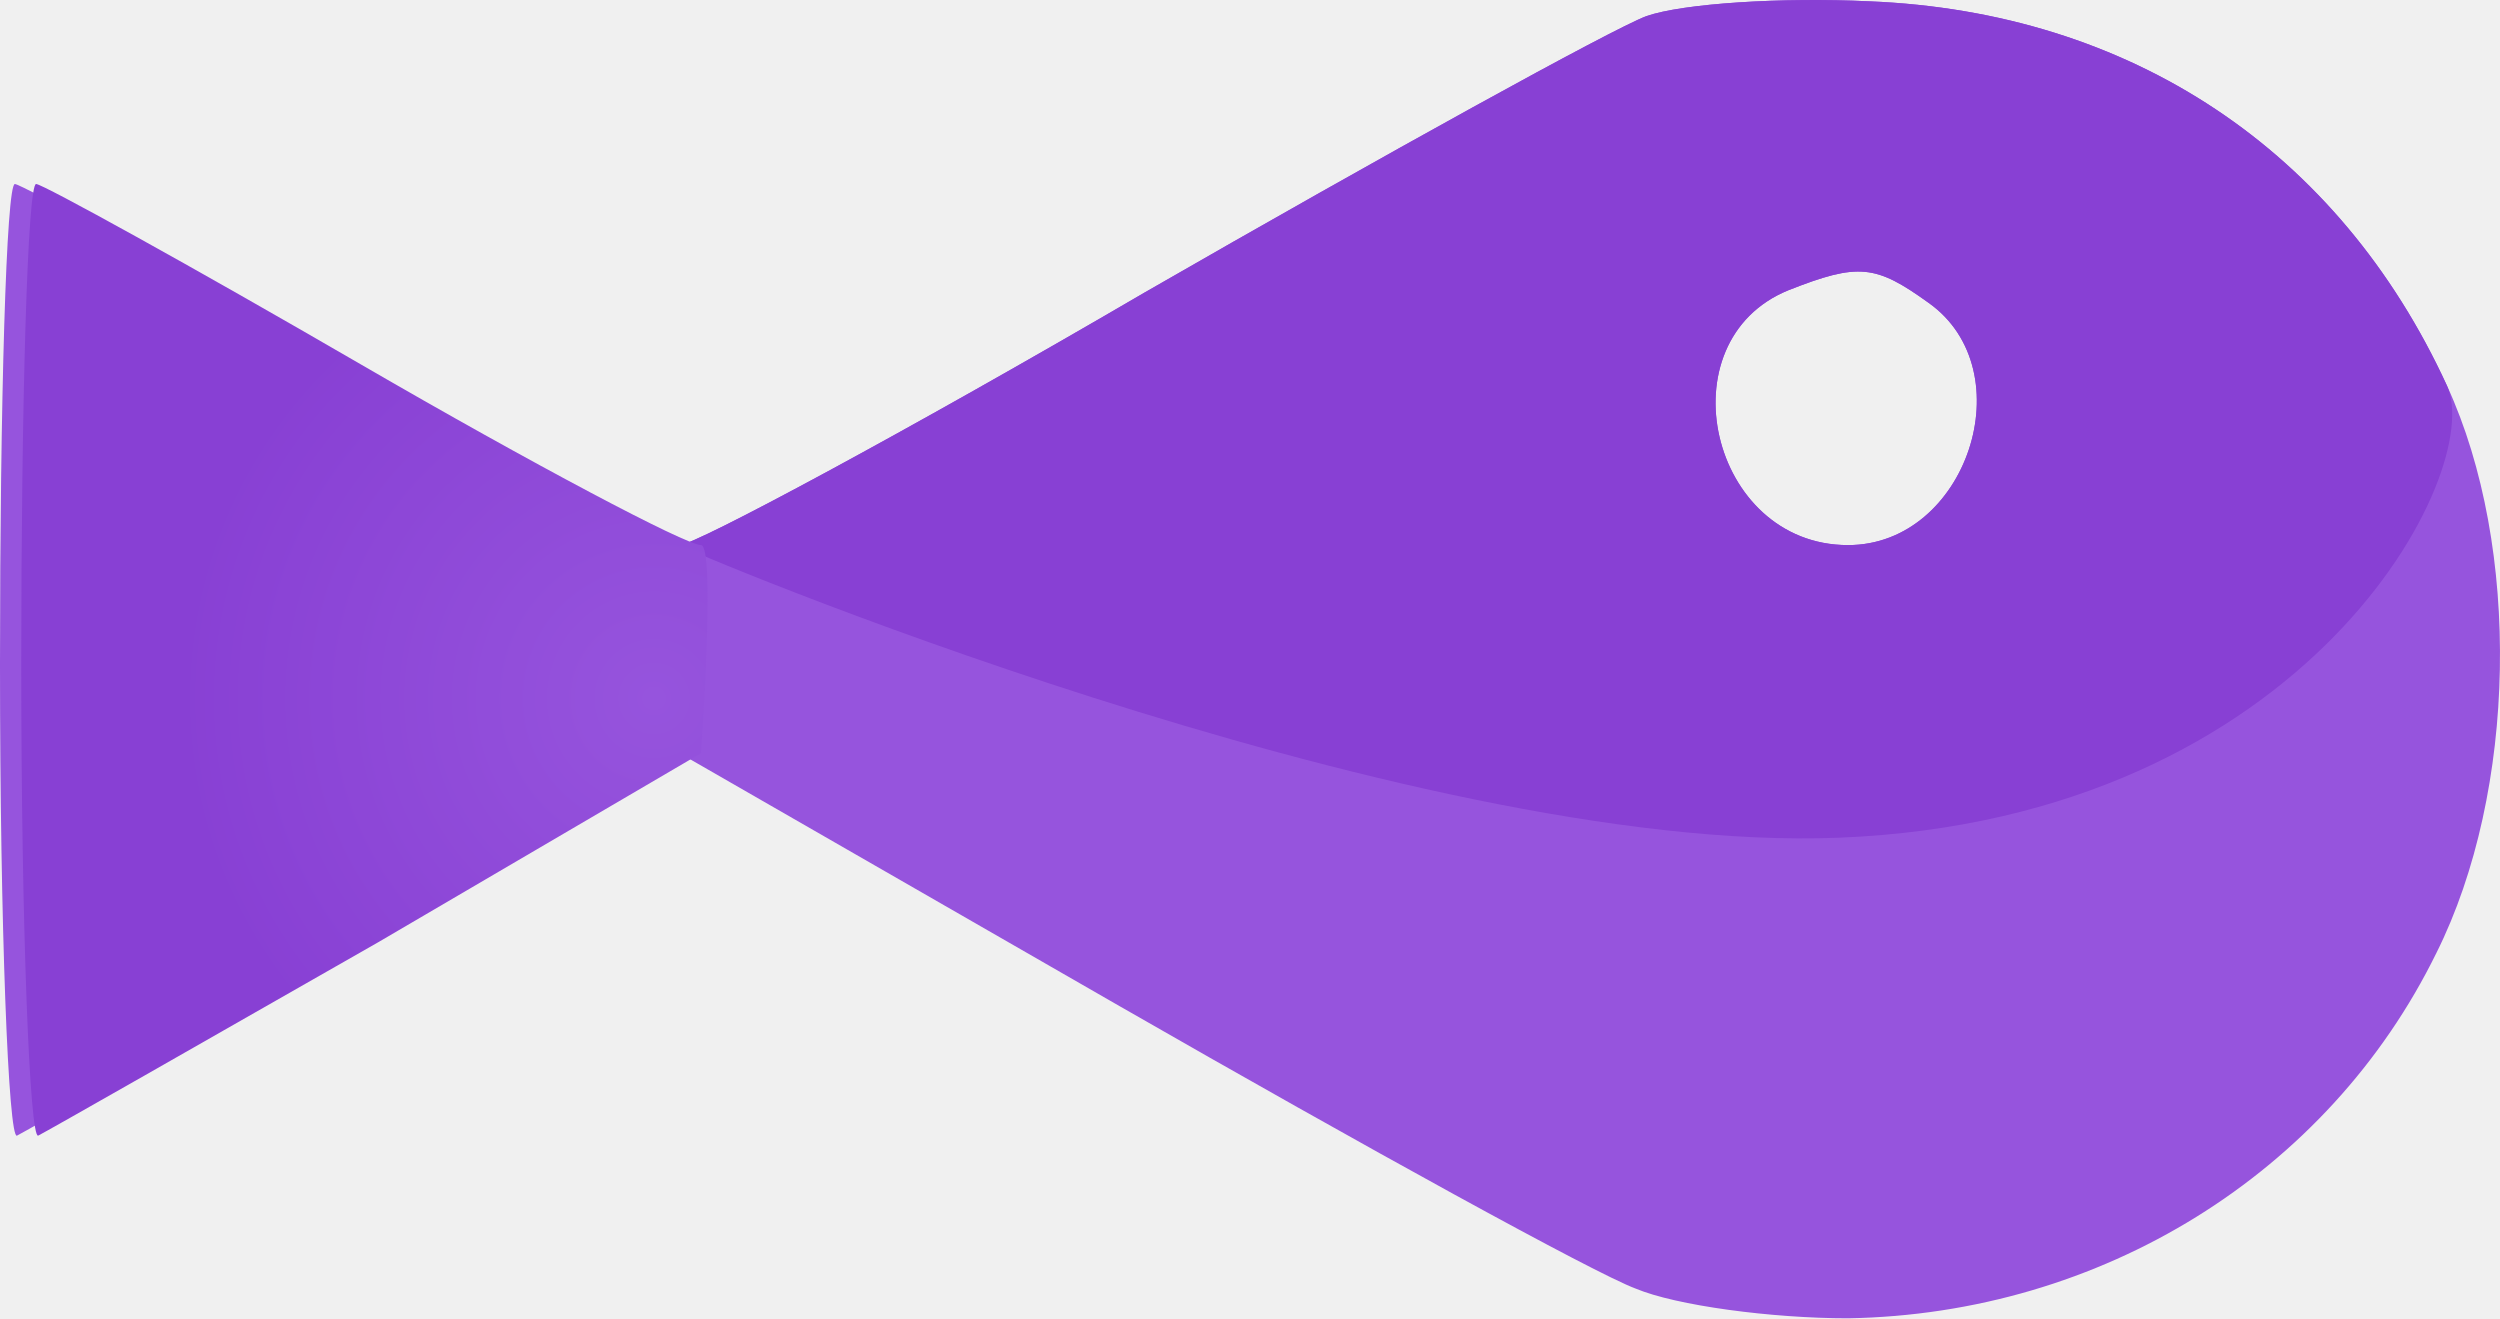
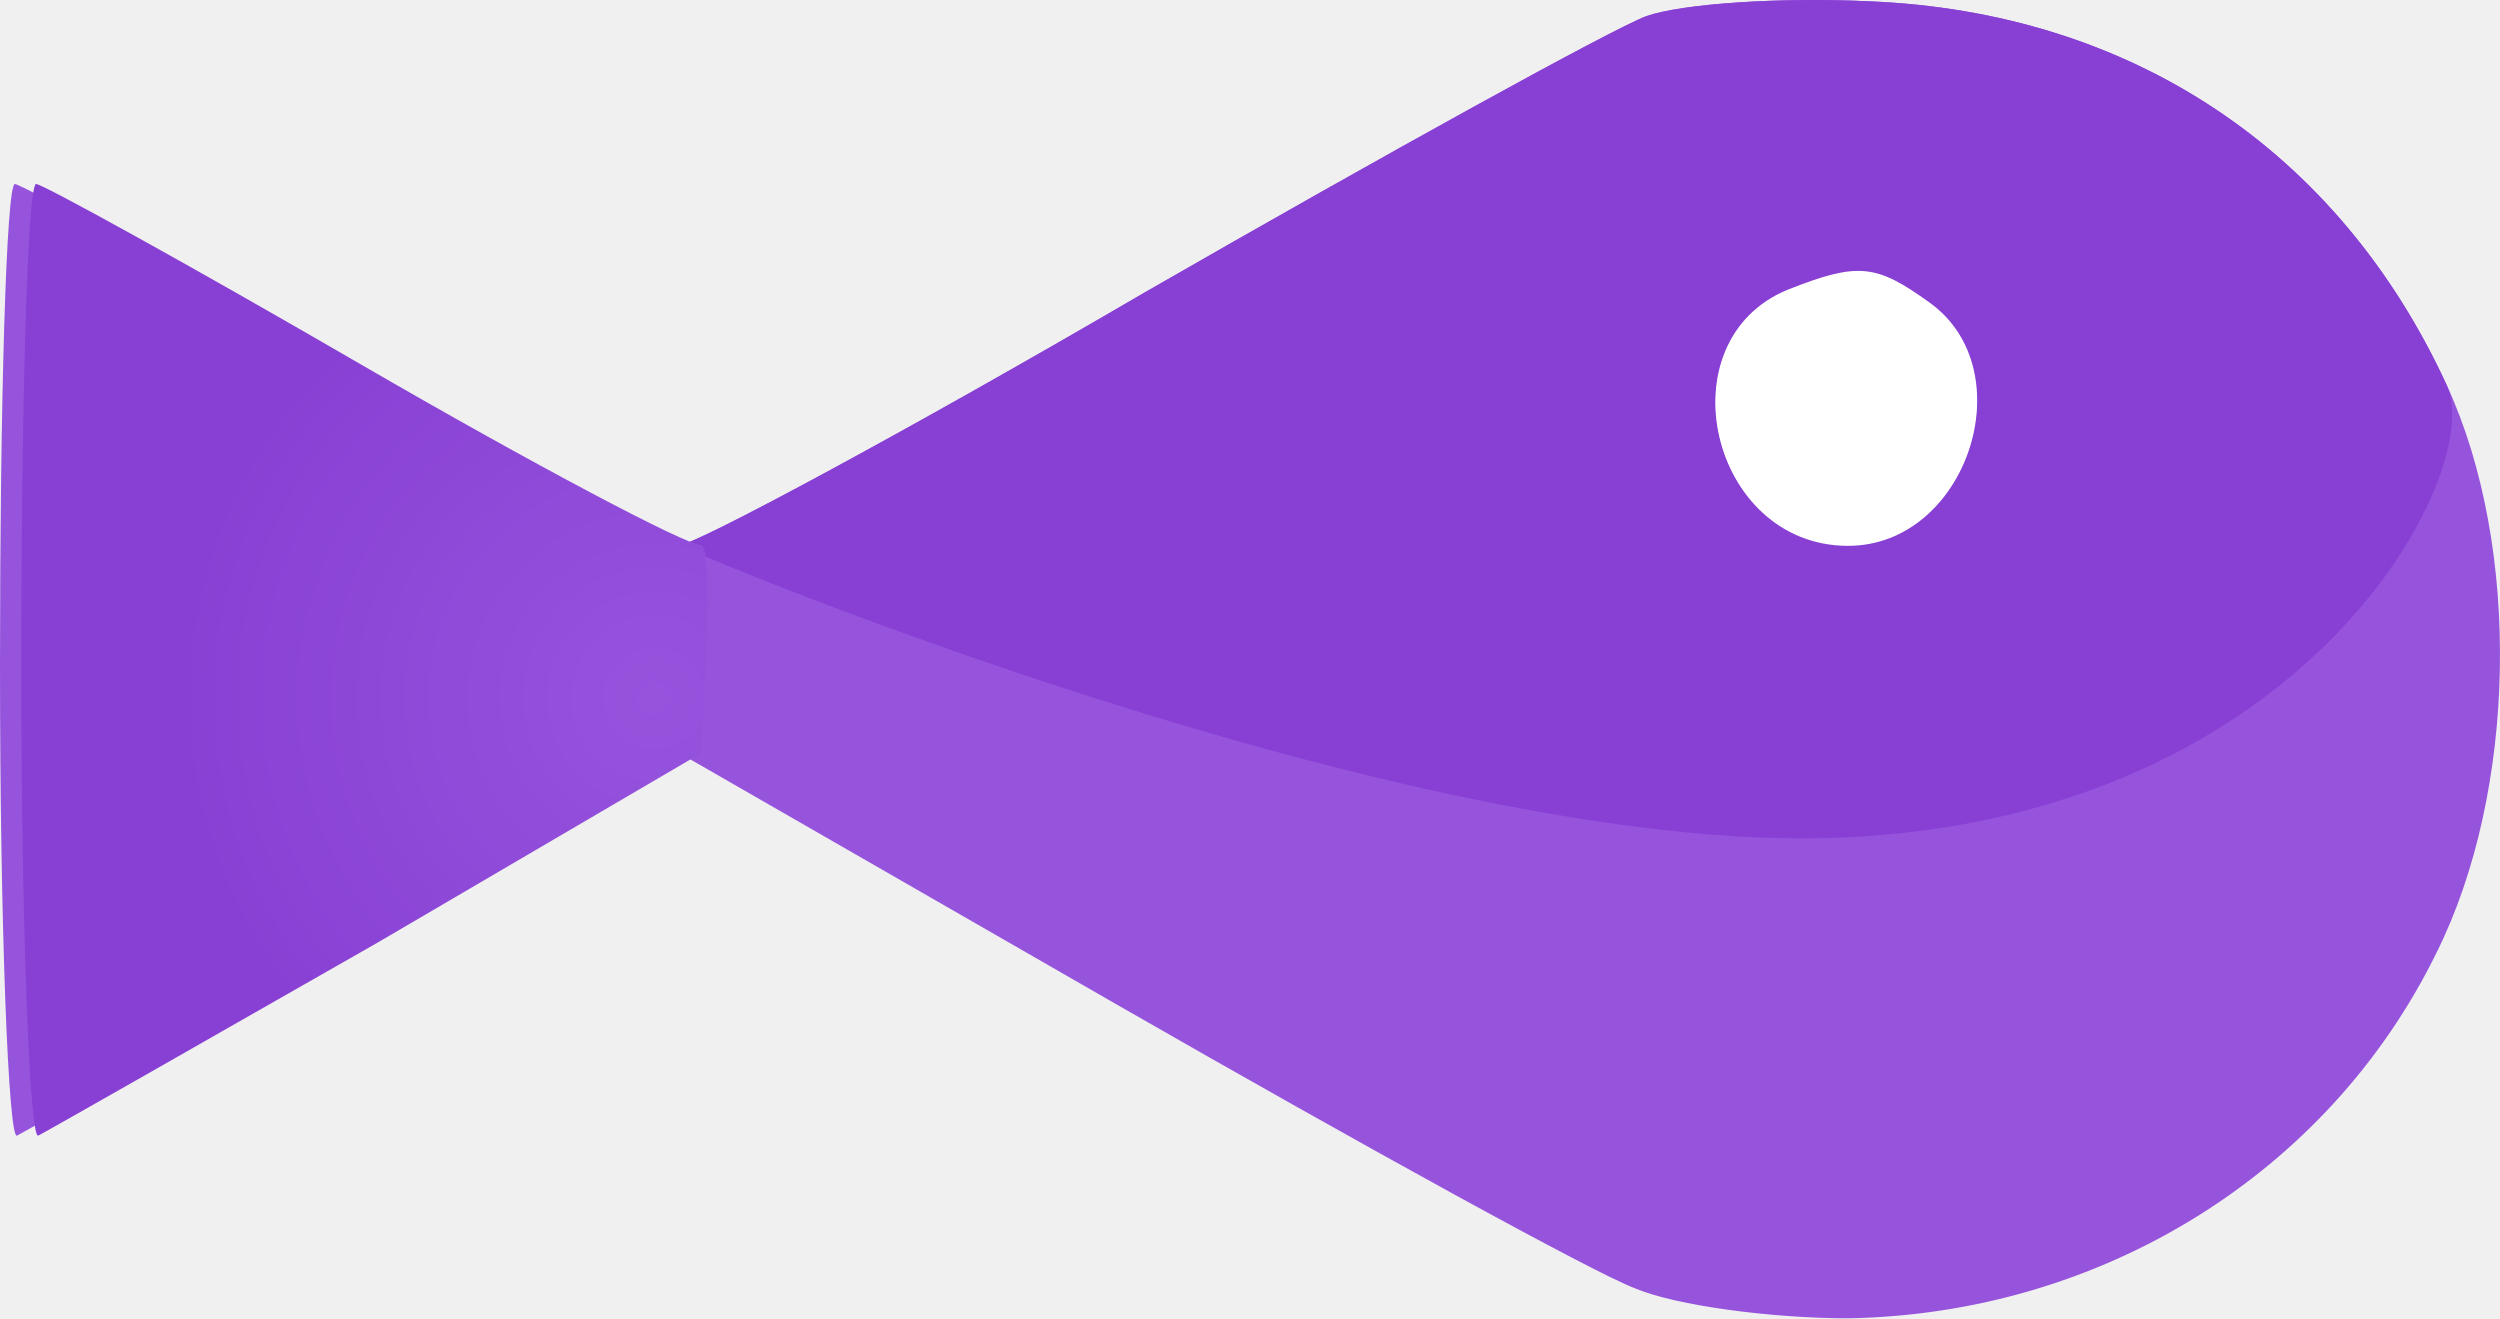
<svg xmlns="http://www.w3.org/2000/svg" version="1.1" width="162.006" height="85.428" viewBox="0,0,162.006,85.428">
  <defs>
    <radialGradient cx="201.383" cy="182.546" r="30.836" gradientUnits="userSpaceOnUse" id="color-1">
      <stop offset="0" stop-color="#9654dd" />
      <stop offset="1" stop-color="#8840d4" />
    </radialGradient>
  </defs>
  <g transform="translate(-158.9972,-137.286)">
-     <g data-paper-data="{&quot;isPaintingLayer&quot;:true}" fill-rule="nonzero" stroke="none" stroke-width="1" stroke-linecap="butt" stroke-linejoin="miter" stroke-miterlimit="10" stroke-dasharray="" stroke-dashoffset="0" style="mix-blend-mode: normal">
-       <g>
-         <path d="M280.129,137.371c16.931,0.688 30.421,9.636 37.441,24.915c4.818,10.461 4.542,26.291 -0.688,36.753c-7.02,14.316 -21.749,23.401 -38.129,23.676c-4.955,0 -11.15,-0.826 -13.765,-1.927c-2.615,-0.964 -17.619,-9.223 -33.449,-18.307l-28.494,-16.38l-20.923,12.251c-11.563,6.607 -21.473,12.251 -22.024,12.526c-0.551,0.275 -1.101,-13.49 -1.101,-30.558c0,-17.069 0.413,-31.109 0.964,-31.109c0.413,0 9.911,5.231 21.06,11.7c11.15,6.47 21.06,11.7 22.024,11.7c0.964,0 14.591,-7.295 30.145,-16.38c15.554,-8.947 30.283,-17.069 32.485,-17.895c2.34,-0.826 8.81,-1.239 14.453,-0.964zM274.899,156.091c-8.121,3.304 -5.093,16.518 3.854,16.518c7.708,0 11.425,-11.287 5.231,-15.692c-3.441,-2.478 -4.542,-2.615 -9.085,-0.826z" fill="#9654dd" />
-         <path d="M280.129,137.371c16.931,0.688 30.421,9.636 37.441,24.915c2.509,5.447 -8.857,28.07 -39.412,29.286c-28.127,1.119 -75.575,-18.962 -75.113,-18.962c0.964,0 14.591,-7.295 30.145,-16.38c15.554,-8.947 30.283,-17.069 32.485,-17.895c2.34,-0.826 8.81,-1.239 14.453,-0.964zM274.899,156.091c-8.121,3.304 -5.093,16.518 3.854,16.518c7.708,0 11.425,-11.287 5.231,-15.692c-3.441,-2.478 -4.542,-2.615 -9.085,-0.826z" fill="#8840d4" />
-         <path d="M204.422,186.099l-20.923,12.251c-11.563,6.607 -21.473,12.251 -22.024,12.526c-0.551,0.275 -1.101,-13.49 -1.101,-30.558c0,-17.069 0.413,-31.109 0.964,-31.109c0.413,0 9.911,5.231 21.06,11.7c11.15,6.47 21.06,11.7 22.024,11.7c0.964,0 0,13.49 0,13.49z" fill="url(#color-1)" />
-       </g>
+     <g data-paper-data="{&quot;isPaintingLayer&quot;:true}" fill-rule="nonzero" stroke="none" stroke-linecap="butt" stroke-linejoin="miter" stroke-miterlimit="10" stroke-dasharray="" stroke-dashoffset="0" style="mix-blend-mode: normal">
+       <path d="M280.129,137.371c16.931,0.688 30.421,9.636 37.441,24.915c4.818,10.461 4.542,26.291 -0.688,36.753c-7.02,14.316 -21.749,23.401 -38.129,23.676c-4.955,0 -11.15,-0.826 -13.765,-1.927c-2.615,-0.964 -17.619,-9.223 -33.449,-18.307l-28.494,-16.38l-20.923,12.251c-11.563,6.607 -21.473,12.251 -22.024,12.526c-0.551,0.275 -1.101,-13.49 -1.101,-30.558c0,-17.069 0.413,-31.109 0.964,-31.109c0.413,0 9.911,5.231 21.06,11.7c11.15,6.47 21.06,11.7 22.024,11.7c0.964,0 14.591,-7.295 30.145,-16.38c15.554,-8.947 30.283,-17.069 32.485,-17.895c2.34,-0.826 8.81,-1.239 14.453,-0.964zM274.899,156.091c-8.121,3.304 -5.093,16.518 3.854,16.518c7.708,0 11.425,-11.287 5.231,-15.692c-3.441,-2.478 -4.542,-2.615 -9.085,-0.826z" fill="#9654dd" stroke-width="1" />
+       <path d="M280.129,137.371c16.931,0.688 30.421,9.636 37.441,24.915c2.509,5.447 -8.857,28.07 -39.412,29.286c-28.127,1.119 -75.575,-18.962 -75.113,-18.962c0.964,0 14.591,-7.295 30.145,-16.38c15.554,-8.947 30.283,-17.069 32.485,-17.895c2.34,-0.826 8.81,-1.239 14.453,-0.964zM274.899,156.091c-8.121,3.304 -5.093,16.518 3.854,16.518c7.708,0 11.425,-11.287 5.231,-15.692c-3.441,-2.478 -4.542,-2.615 -9.085,-0.826z" fill="#8840d4" stroke-width="1" />
+       <path d="M274.877,156.046c4.542,-1.789 5.696,-1.646 9.138,0.831c6.194,4.405 2.448,15.781 -5.261,15.781c-8.947,0 -11.998,-13.309 -3.877,-16.613z" data-paper-data="{&quot;noHover&quot;:false,&quot;origItem&quot;:[&quot;Path&quot;,{&quot;applyMatrix&quot;:true,&quot;segments&quot;:[[[274.89854,156.09136],[0,0],[-8.12135,3.3036]],[[278.75274,172.60937],[-8.94725,0],[7.7084,0]],[[283.98344,156.91727],[6.19425,4.4048],[-3.44125,-2.4777]],[[274.89854,156.09137],[4.54245,-1.78945],[0,0]]],&quot;closed&quot;:true,&quot;fillColor&quot;:[0,0,0,1]}]}" fill="#ffffff" stroke-width="0.5" />
+       <path d="M204.422,186.099l-20.923,12.251c-11.563,6.607 -21.473,12.251 -22.024,12.526c-0.551,0.275 -1.101,-13.49 -1.101,-30.558c0,-17.069 0.413,-31.109 0.964,-31.109c0.413,0 9.911,5.231 21.06,11.7c11.15,6.47 21.06,11.7 22.024,11.7c0.964,0 0,13.49 0,13.49z" fill="url(#color-1)" stroke-width="1" />
    </g>
  </g>
</svg>
